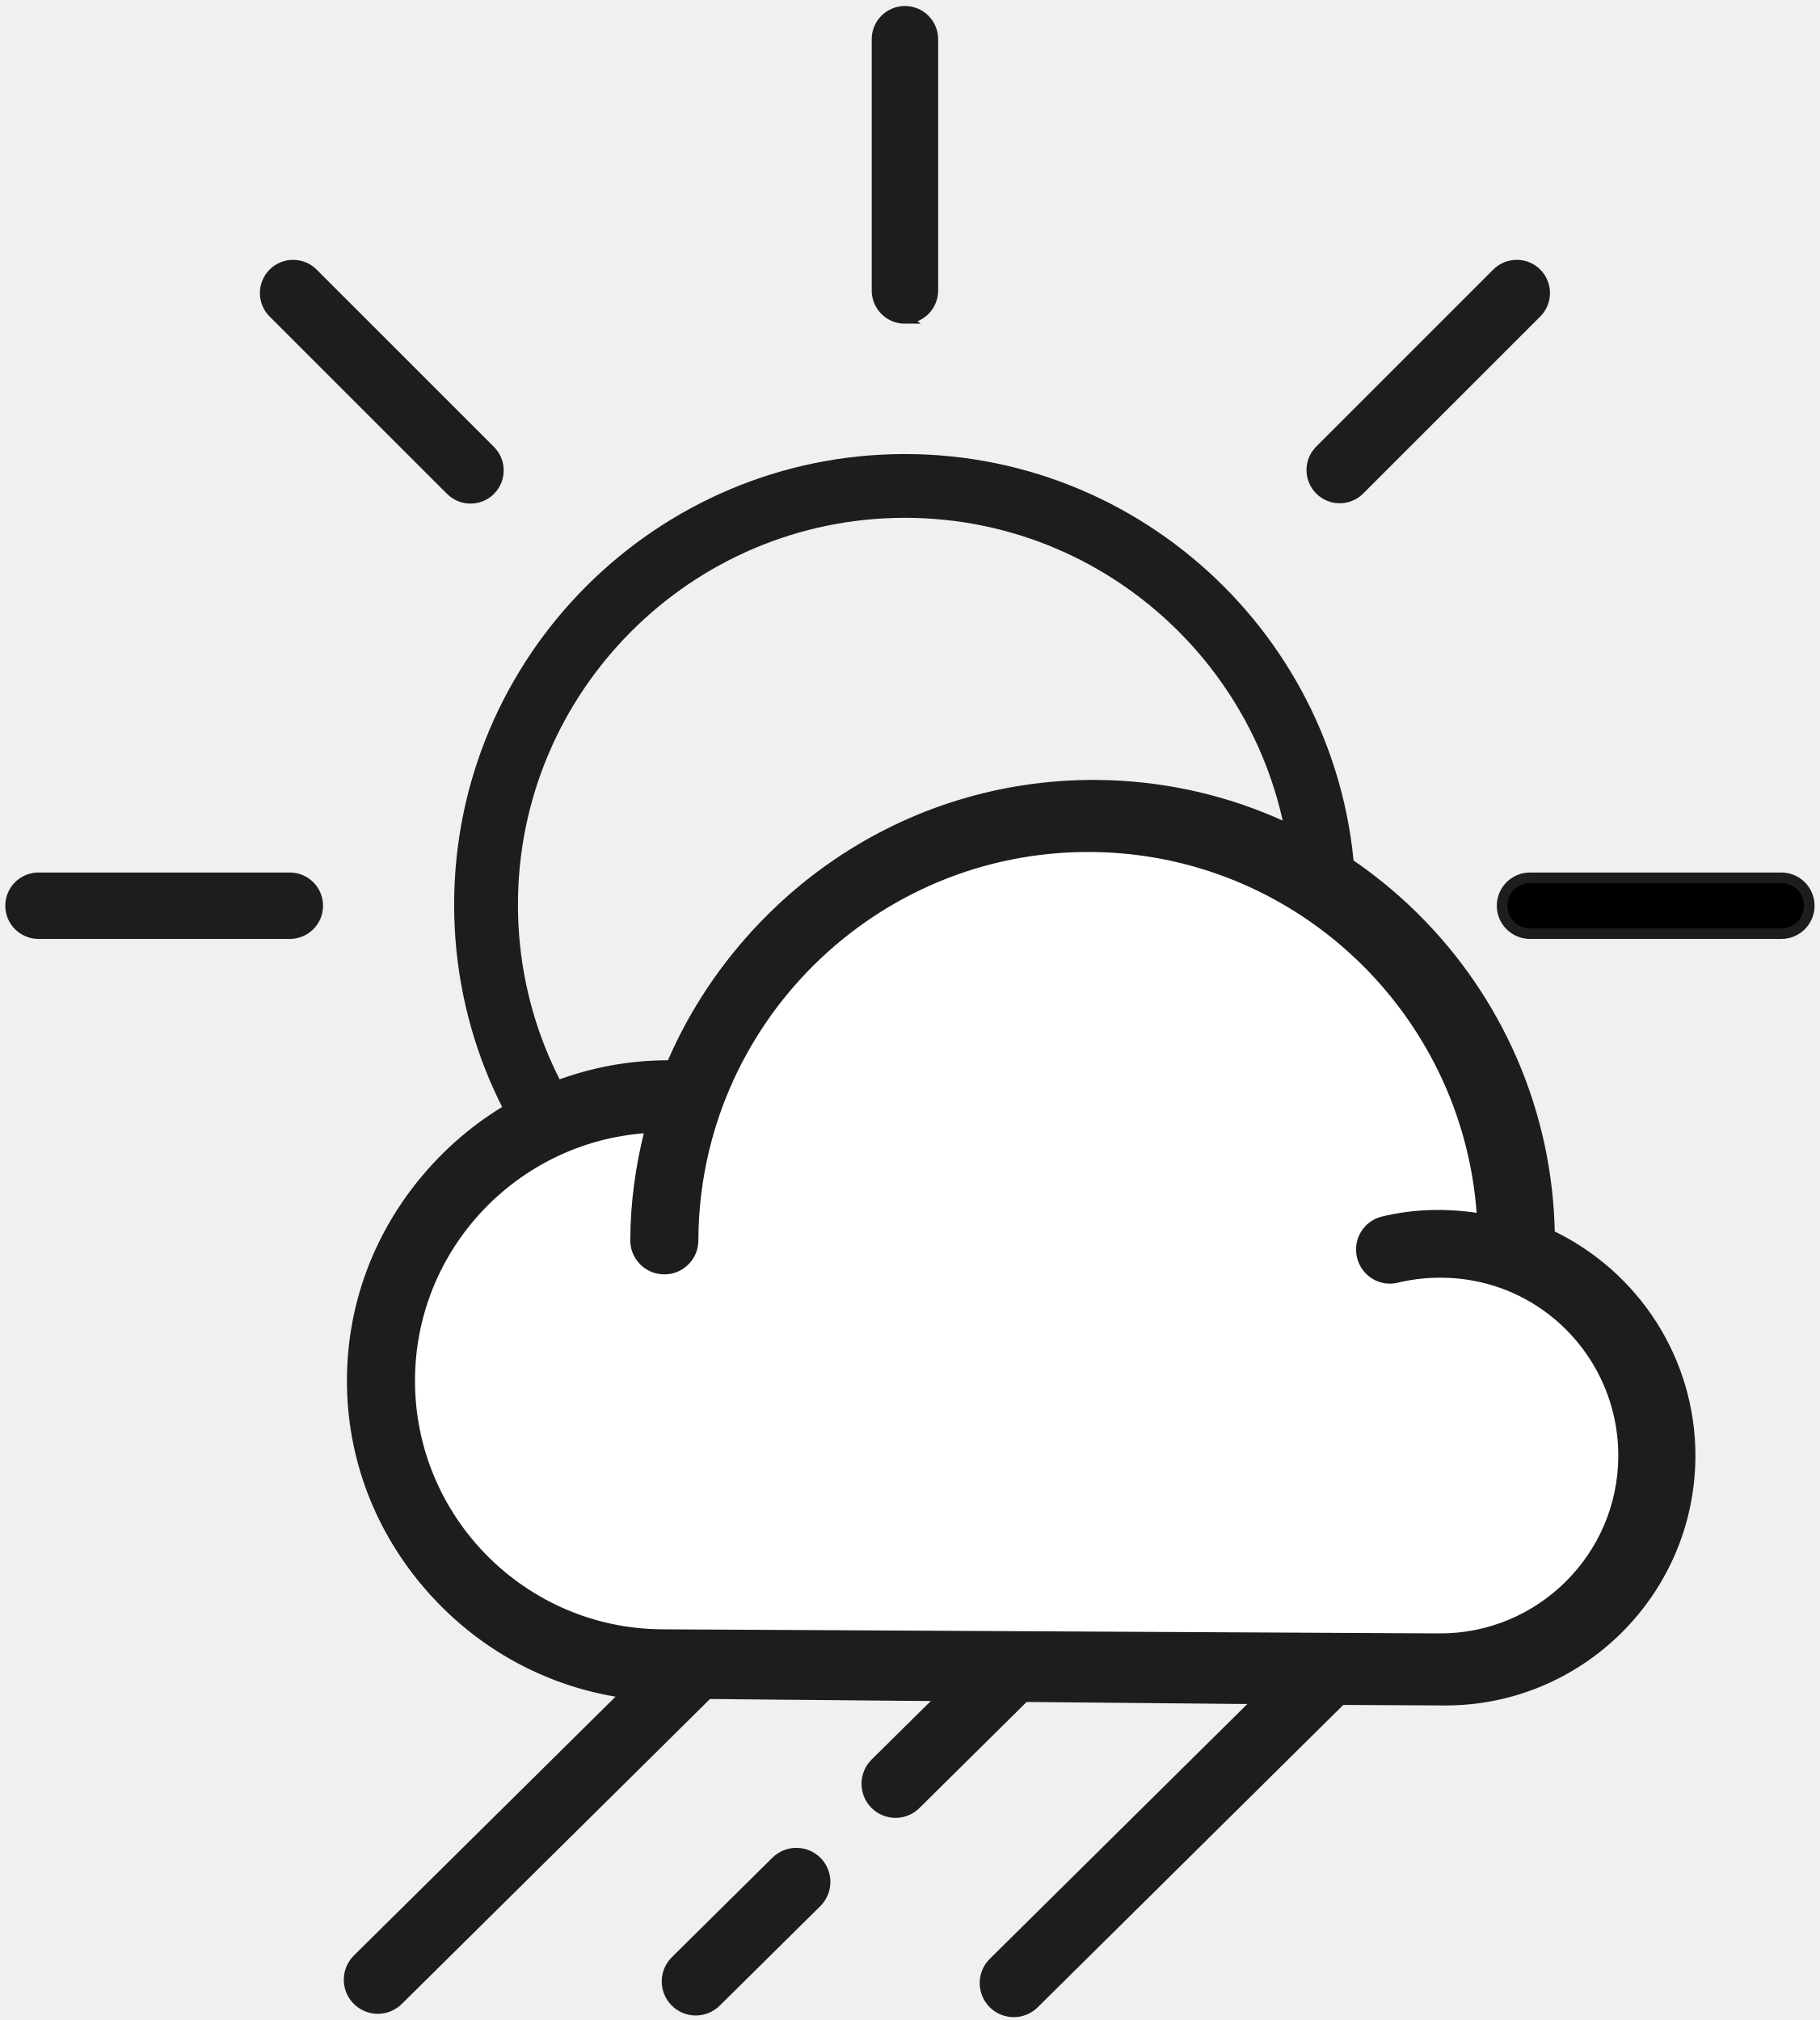
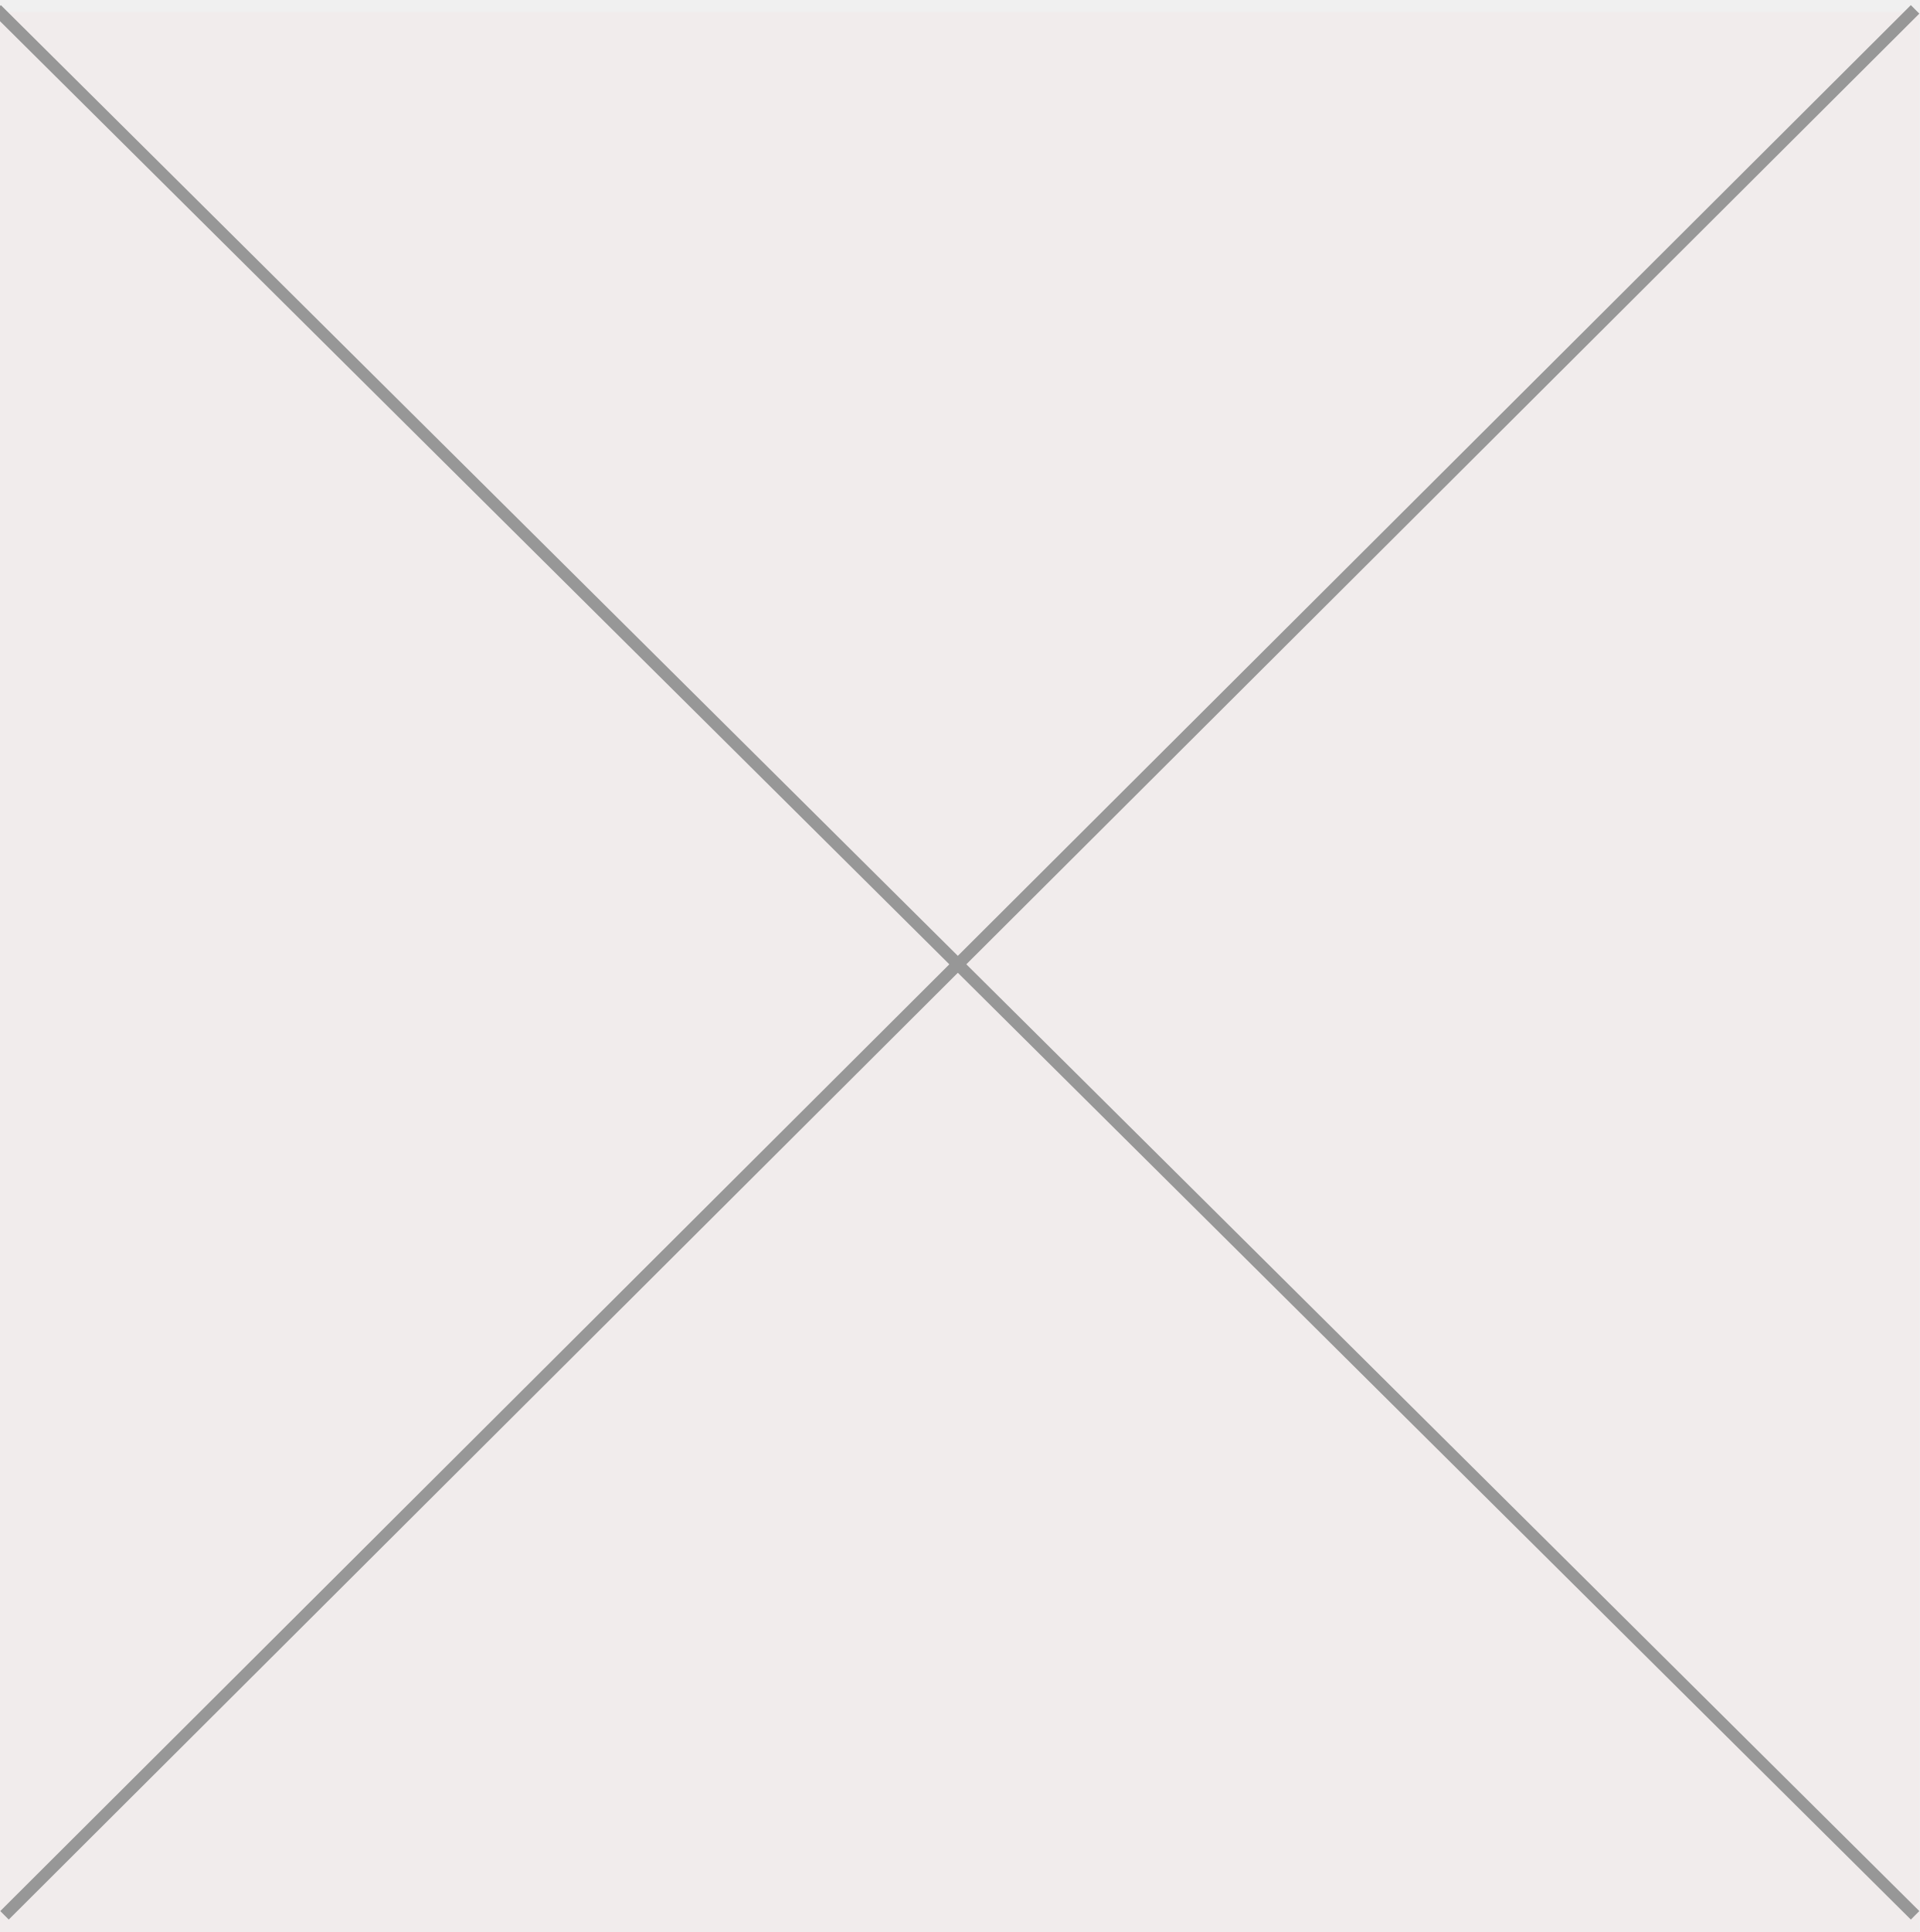
- <svg xmlns="http://www.w3.org/2000/svg" width="172" height="191" viewBox="0 0 172 191">
+ <svg xmlns="http://www.w3.org/2000/svg" width="160" height="161" viewBox="0 0 160 161">
  <g fill="none" fill-rule="evenodd">
-     <path d="M48.588 85.547c0 20.38 16.578 36.96 36.958 36.96 20.382 0 36.96-16.58 36.96-36.96 0-20.38-16.578-36.96-36.96-36.96-20.38 0-36.958 16.58-36.958 36.96m-5.282 0c0-23.291 18.95-42.24 42.24-42.24 23.292 0 42.242 18.949 42.242 42.24 0 23.29-18.95 42.24-42.242 42.24-23.29 0-42.24-18.95-42.24-42.24" fill="#1D1D1B" />
-     <path d="M48.588 85.547c0 20.38 16.578 36.96 36.958 36.96 20.382 0 36.96-16.58 36.96-36.96 0-20.38-16.578-36.96-36.96-36.96-20.38 0-36.958 16.58-36.958 36.96zm-5.282 0c0-23.291 18.95-42.24 42.24-42.24 23.292 0 42.242 18.949 42.242 42.24 0 23.29-18.95 42.24-42.242 42.24-23.29 0-42.24-18.95-42.24-42.24z" stroke="#1D1D1B" stroke-width=".75" />
-     <path d="M85.546 30.107h.002a2.64 2.64 0 0 0 2.64-2.64V3.708a2.64 2.64 0 0 0-2.64-2.641h-.002a2.639 2.639 0 0 0-2.639 2.64v23.762a2.638 2.638 0 0 0 2.64 2.639" fill="#1D1D1B" />
-     <path d="M85.546 30.107h.002a2.64 2.64 0 0 0 2.64-2.64V3.708a2.64 2.64 0 0 0-2.64-2.641h-.002a2.639 2.639 0 0 0-2.639 2.64v23.762a2.638 2.638 0 0 0 2.64 2.639z" stroke="#1D1D1B" />
-     <path d="M128.484 46.344l16.8-16.8a2.64 2.64 0 0 0-3.733-3.733l-16.8 16.8a2.64 2.64 0 0 0 3.733 3.733" fill="#1D1D1B" />
-     <path d="M128.484 46.344l16.8-16.8a2.64 2.64 0 0 0-3.733-3.733l-16.8 16.8a2.64 2.64 0 0 0 3.733 3.733z" stroke="#1D1D1B" />
-     <path d="M3.707 88.187h23.76a2.64 2.64 0 0 0 2.64-2.64v-.001a2.64 2.64 0 0 0-2.64-2.64H3.708a2.638 2.638 0 0 0-2.64 2.64v.002a2.638 2.638 0 0 0 2.64 2.639" fill="#1D1D1B" />
-     <path d="M3.639 88.28H27.4a2.64 2.64 0 0 0 2.639-2.639v-.002A2.64 2.64 0 0 0 27.4 83H3.639A2.638 2.638 0 0 0 1 85.639v.002a2.638 2.638 0 0 0 2.639 2.639z" stroke="#1D1D1B" />
-     <path d="M144.639 88.28H168.4a2.64 2.64 0 0 0 2.639-2.639v-.002A2.64 2.64 0 0 0 168.4 83h-23.761A2.638 2.638 0 0 0 142 85.639v.002a2.638 2.638 0 0 0 2.639 2.639z" stroke="#1D1D1B" fill="#000" />
-     <path d="M46.344 46.344a2.64 2.64 0 0 0 0-3.733l-16.8-16.8a2.64 2.64 0 0 0-3.733 3.733l16.802 16.8a2.638 2.638 0 0 0 3.731 0" fill="#1D1D1B" />
-     <path d="M46.344 46.344a2.64 2.64 0 0 0 0-3.733l-16.8-16.8a2.64 2.64 0 0 0-3.733 3.733l16.802 16.8a2.638 2.638 0 0 0 3.731 0z" stroke="#1D1D1B" />
-     <path d="M127.788 160.714l8.734.045c12.757.068 23.187-10.253 23.253-23.012.047-9.05-5.233-17.178-13.29-20.986-.355-23.398-19.395-42.392-42.908-42.515-17.974-.094-33.466 10.886-40.028 26.513-.064 0-.124-.007-.183-.007-16.431-.087-29.876 13.216-29.963 29.65-.08 15.133 11.193 27.694 25.805 29.674l68.58.638z" fill="#FFF" />
-     <path d="M127.788 160.714l8.734.045c12.757.068 23.187-10.253 23.253-23.012.047-9.05-5.233-17.178-13.29-20.986-.355-23.398-19.395-42.392-42.908-42.515-17.974-.094-33.466 10.886-40.028 26.513-.064 0-.124-.007-.183-.007-16.431-.087-29.876 13.216-29.963 29.65-.08 15.133 11.193 27.694 25.805 29.674l68.58.638z" stroke="#1D1D1B" />
-     <path d="M136.073 154.57l-17.482-.091-55.985-.295c-13.022-.068-23.567-10.718-23.499-23.75.064-12.408 9.739-22.539 21.916-23.414-.813 3.26-1.297 6.654-1.314 10.166a3.094 3.094 0 1 0 6.186.032C66 96.832 82.676 80.326 103.062 80.435c19.456.1 35.33 15.292 36.666 34.39-3-.464-6.087-.393-9.043.321a3.08 3.08 0 0 0-2.279 3.73c.393 1.661 2.07 2.704 3.727 2.28 3.215-.768 6.643-.597 9.745.51h.007c6.752 2.419 11.264 8.87 11.225 16.045-.045 9.346-7.693 16.906-17.037 16.86m9.931-37.814c-.354-23.396-19.396-42.39-42.906-42.513-17.975-.094-33.467 10.884-40.03 26.51-.061 0-.121-.006-.183-.006-16.433-.087-29.875 13.219-29.963 29.65-.078 15.135 11.196 27.697 25.803 29.676l-25.182 24.918a3.099 3.099 0 0 0 2.161 5.299 3.099 3.099 0 0 0 2.191-.896l29.3-28.999 21.311.111-6.024 5.959a3.103 3.103 0 0 0-.024 4.375c.6.61 1.394.915 2.185.92a3.061 3.061 0 0 0 2.19-.896l10.418-10.31 21.306.11-24.899 24.64a3.103 3.103 0 0 0-.023 4.382 3.106 3.106 0 0 0 2.182.92 3.095 3.095 0 0 0 2.191-.896l29.302-28.999 8.731.045c12.76.068 23.188-10.253 23.256-23.012.045-9.05-5.233-17.178-13.293-20.988" fill="#1D1D1B" />
-     <path d="M136.073 154.57l-17.482-.091-55.985-.295c-13.022-.068-23.567-10.718-23.499-23.75.064-12.408 9.739-22.539 21.916-23.414-.813 3.26-1.297 6.654-1.314 10.166a3.094 3.094 0 1 0 6.186.032C66 96.832 82.676 80.326 103.062 80.435c19.456.1 35.33 15.292 36.666 34.39-3-.464-6.087-.393-9.043.321a3.08 3.08 0 0 0-2.279 3.73c.393 1.661 2.07 2.704 3.727 2.28 3.215-.768 6.643-.597 9.745.51h.007c6.752 2.419 11.264 8.87 11.225 16.045-.045 9.346-7.693 16.906-17.037 16.86zm9.931-37.813c-.354-23.396-19.396-42.39-42.906-42.513-17.975-.094-33.467 10.884-40.03 26.51-.061 0-.121-.006-.183-.006-16.433-.087-29.875 13.219-29.963 29.65-.078 15.135 11.196 27.697 25.803 29.676l-25.182 24.918a3.099 3.099 0 0 0 2.161 5.299 3.099 3.099 0 0 0 2.191-.896l29.3-28.999 21.311.111-6.024 5.959a3.103 3.103 0 0 0-.024 4.375c.6.61 1.394.915 2.185.92a3.061 3.061 0 0 0 2.19-.896l10.418-10.31 21.306.11-24.899 24.64a3.103 3.103 0 0 0-.023 4.382 3.106 3.106 0 0 0 2.182.92 3.095 3.095 0 0 0 2.191-.896l29.302-28.999 8.731.045c12.76.068 23.188-10.253 23.256-23.012.045-9.05-5.233-17.178-13.293-20.988z" stroke="#1D1D1B" stroke-width=".25" />
-     <path d="M73.109 175.741l-9.51 9.41a3.107 3.107 0 0 0-.024 4.382c.6.602 1.39.913 2.189.917a3.107 3.107 0 0 0 2.184-.894l9.513-9.414a3.102 3.102 0 0 0 .023-4.378 3.097 3.097 0 0 0-4.375-.023" fill="#1D1D1B" />
-     <path d="M73.109 175.741l-9.51 9.41a3.107 3.107 0 0 0-.024 4.382c.6.602 1.39.913 2.189.917a3.107 3.107 0 0 0 2.184-.894l9.513-9.414a3.102 3.102 0 0 0 .023-4.378 3.097 3.097 0 0 0-4.375-.023z" stroke="#1D1D1B" stroke-width=".25" />
+     <path fill="#F1ECEC" d="M0 1h160v160H0z" />
+     <path d="M.074 1.135L159.27 159.257m0-158.122L.73 159.257" stroke="#979797" stroke-linecap="square" />
  </g>
</svg>
